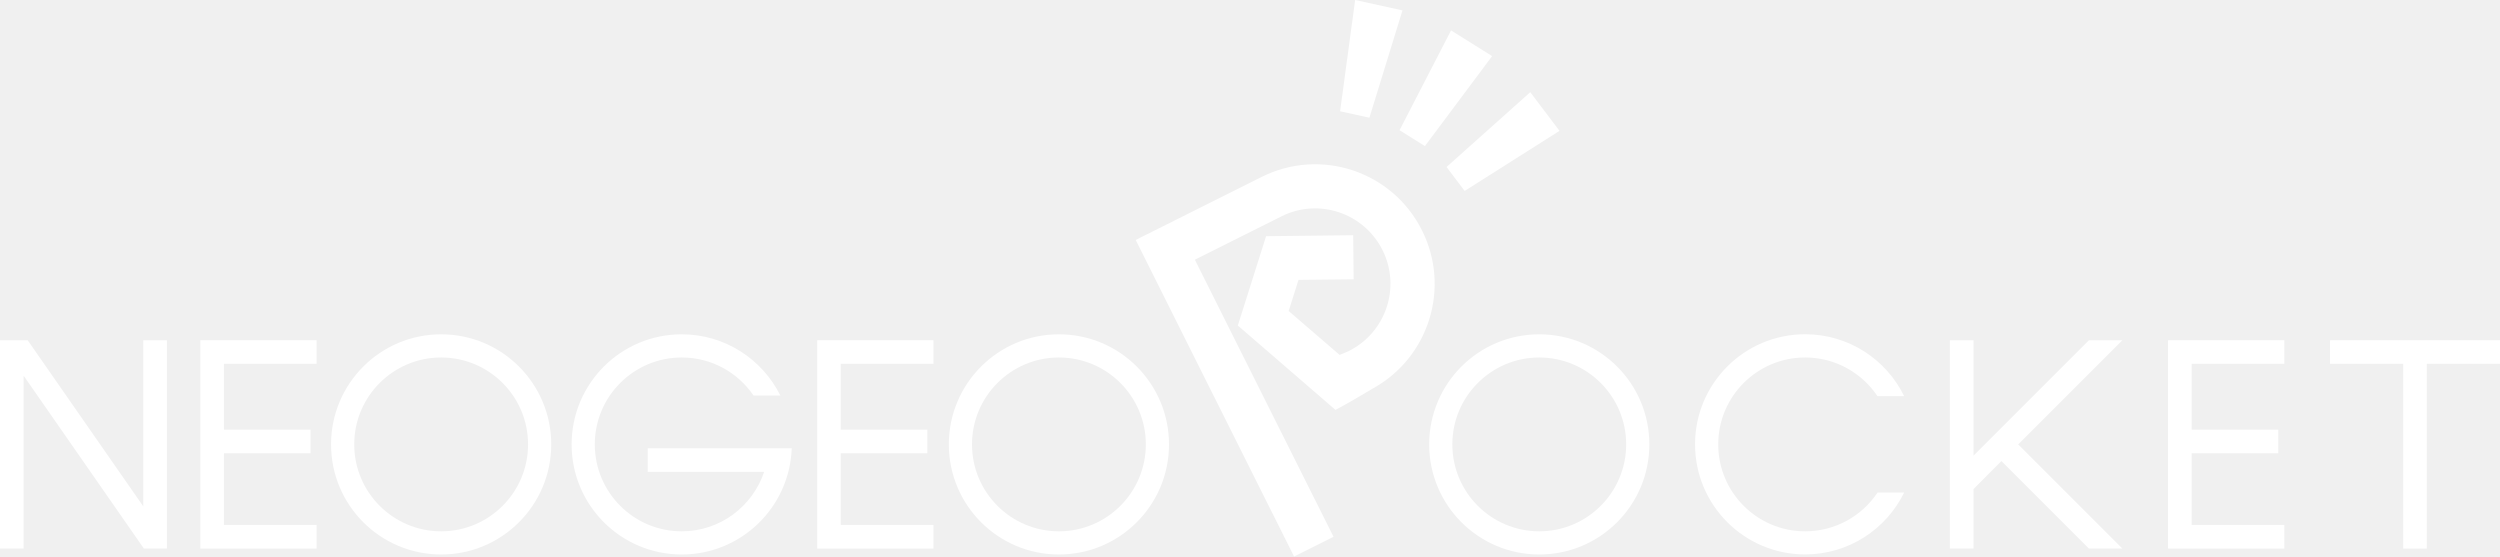
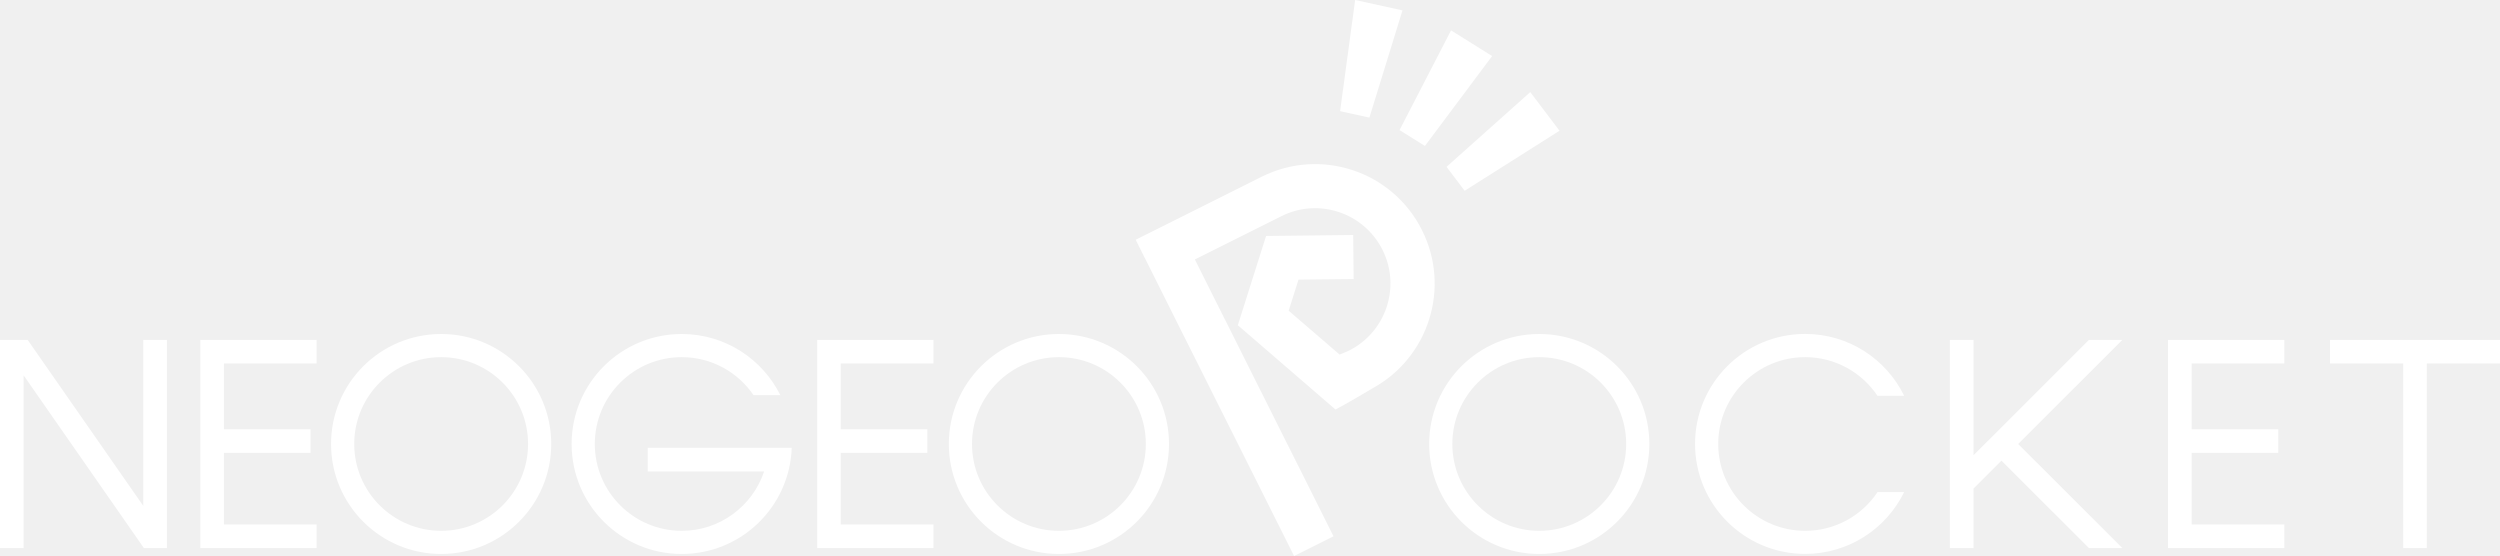
- <svg xmlns="http://www.w3.org/2000/svg" enable-background="new 0 0 3840 854.9" viewBox="0 0 3840 854.9">
-   <g fill="#fff">
-     <path d="m486.3 806.3h-142.3v-110.1h133v-.3-35.9h-133v-101.2h142.3v-36.2h-142.3-36.3v36.2 101.2 36.2 110.1 36.3h.7 35.6 142.3z" />
-     <path d="m1433.8 806.3h-142.4v-110.1h133v-.3-35.9h-133v-101.2h142.4v-36.2h-142.4-36.2v36.2 101.2 36.2 110.1 36.3h.7 35.5 142.4z" />
-     <path d="m42.5 522.6h-42.5v320h36.3v-265.5l184.7 265.5h35.4v-320h-36.3v255.2z" />
-     <path d="m677.6 513.5c-93.4 0-169.1 75.7-169.1 169.1s75.7 169.1 169.1 169.1 169.1-75.7 169.1-169.1-75.7-169.1-169.1-169.1zm0 302.6c-73.7 0-133.5-59.8-133.5-133.5s59.8-133.5 133.5-133.5 133.5 59.8 133.5 133.5-59.8 133.5-133.5 133.5z" />
-     <path d="m1626.5 513.5c-93.4 0-169.1 75.7-169.1 169.1s75.7 169.1 169.1 169.1 169.1-75.7 169.1-169.1-75.7-169.1-169.1-169.1zm0 302.6c-73.7 0-133.5-59.8-133.5-133.5s59.8-133.5 133.5-133.5 133.5 59.8 133.5 133.5-59.8 133.5-133.5 133.5z" />
-     <path d="m1180.4 688.5h-185.5v36.3h178.8c-17.7 53-67.6 91.3-126.6 91.3-73.7 0-133.5-59.8-133.5-133.5s59.8-133.5 133.5-133.5c45.9 0 86.3 23.1 110.3 58.4h41.2c-27.7-55.7-85.1-94-151.5-94-93.4 0-169.1 75.7-169.1 169.1s75.7 169.1 169.1 169.1c91.4 0 165.8-72.5 169-163.2z" />
-     <path d="m3508.7 806.3h-142.3v-110.1h133v-.3-35.9h-133v-101.2h142.3v-36.2h-142.3-36.3v36.2 101.2 36.2 110.1 36.3h.7 35.6 142.3z" />
-     <path d="m3840 522.6h-112.4-36.3-112.4v36.2h112.4v283.8h36.3v-283.8h112.4z" />
-     <path d="m3208.6 842.6h51.3l-160-160 160-160h-51.3l-177.3 177.3v-177.3h-36.3v320h36.3v-91.4l42.9-43z" />
-     <path d="m2364.3 513.5c-93.4 0-169.1 75.7-169.1 169.1s75.7 169.1 169.1 169.1 169.1-75.7 169.1-169.1-75.7-169.1-169.1-169.1zm0 302.6c-73.7 0-133.5-59.8-133.5-133.5s59.8-133.5 133.5-133.5 133.5 59.8 133.5 133.5-59.8 133.5-133.5 133.5z" />
-     <path d="m2883.8 756.7c-23.9 35.8-64.7 59.4-111.1 59.4-73.7 0-133.5-59.8-133.5-133.5s59.8-133.5 133.5-133.5c46.3 0 87.1 23.6 111.1 59.4h41c-27.5-56.3-85.2-95.1-152.1-95.1-93.4 0-169.1 75.7-169.1 169.1s75.7 169.1 169.1 169.1c66.8 0 124.6-38.8 152.1-95.1h-41z" />
-     <path d="m2188.7 224.4-39-24.4 79.1-153.3 63.1 39.5z" />
-     <path d="m2249.7 293.3-27.8-36.8 128.6-114.9 44.9 59.4z" />
-     <path d="m2103.4 180.8-45-9.9 23.1-170.9 72.7 16z" />
-     <path d="m1938 271.7-133 66.6-50.6 25.3-10 5 243.3 486.2 60.6-30.3-213-425.6 133.1-66.6c57-28.6 126.5-5.3 155.1 51.8 28.6 57 5.4 126.4-51.6 155 0 0-9.5 4.3-14.3 6l-78.2-67.4 15.1-47.8 84.7-.9-.7-67.7-133.8 1.5-43.4 137.2 3 2.6 147 127c14-7 57.4-32.9 57.4-32.9 85.9-47.3 119.8-154.4 75.5-242.8-45.3-90.8-155.5-127.5-246.2-82.2z" />
+ <svg xmlns="http://www.w3.org/2000/svg" enable-background="new 0 0 3840 854.9" viewBox="0 0 3840 854" version="1.1" id="svg15" width="3840" height="854">
+   <defs id="defs15" />
+   <g id="g16" transform="scale(1,0.9990641)">
+     <g fill="#ffffff" id="g15">
+       <path d="M 486.3,806.3 H 344 V 696.2 H 477 V 695.9 660 H 344 V 558.8 H 486.3 V 522.6 H 344 307.7 v 36.2 101.2 36.2 110.1 36.3 h 0.7 35.6 142.3 z" id="path1" />
+       <path d="M 1433.8,806.3 H 1291.4 V 696.2 h 133 V 695.9 660 h -133 V 558.8 h 142.4 v -36.2 h -142.4 -36.2 v 36.2 101.2 36.2 110.1 36.3 h 0.7 35.5 142.4 z" id="path2" />
+       <path d="M 42.5,522.6 H 0 v 320 H 36.3 V 577.1 L 221,842.6 h 35.4 v -320 h -36.3 v 255.2 z" id="path3" />
+       <path d="m 677.6,513.5 c -93.4,0 -169.1,75.7 -169.1,169.1 0,93.4 75.7,169.1 169.1,169.1 93.4,0 169.1,-75.7 169.1,-169.1 0,-93.4 -75.7,-169.1 -169.1,-169.1 z m 0,302.6 c -73.7,0 -133.5,-59.8 -133.5,-133.5 0,-73.7 59.8,-133.5 133.5,-133.5 73.7,0 133.5,59.8 133.5,133.5 0,73.7 -59.8,133.5 -133.5,133.5 z" id="path4" />
+       <path d="m 1626.5,513.5 c -93.4,0 -169.1,75.7 -169.1,169.1 0,93.4 75.7,169.1 169.1,169.1 93.4,0 169.1,-75.7 169.1,-169.1 0,-93.4 -75.7,-169.1 -169.1,-169.1 z m 0,302.6 c -73.7,0 -133.5,-59.8 -133.5,-133.5 0,-73.7 59.8,-133.5 133.5,-133.5 73.7,0 133.5,59.8 133.5,133.5 0,73.7 -59.8,133.5 -133.5,133.5 z" id="path5" />
+       <path d="M 1180.4,688.5 H 994.9 v 36.3 h 178.8 c -17.7,53 -67.6,91.3 -126.6,91.3 -73.7,0 -133.5,-59.8 -133.5,-133.5 0,-73.7 59.8,-133.5 133.5,-133.5 45.9,0 86.3,23.1 110.3,58.4 h 41.2 c -27.7,-55.7 -85.1,-94 -151.5,-94 -93.4,0 -169.1,75.7 -169.1,169.1 0,93.4 75.7,169.1 169.1,169.1 91.4,0 165.8,-72.5 169,-163.2 z" id="path6" />
+       <path d="M 3508.7,806.3 H 3366.4 V 696.2 h 133 V 695.9 660 h -133 V 558.8 h 142.3 v -36.2 h -142.3 -36.3 v 36.2 101.2 36.2 110.1 36.3 h 0.7 35.6 142.3 z" id="path7" />
+       <path d="m 3840,522.6 h -112.4 -36.3 -112.4 v 36.2 h 112.4 v 283.8 h 36.3 V 558.8 H 3840 Z" id="path8" />
+       <path d="m 3208.6,842.6 h 51.3 l -160,-160 160,-160 h -51.3 L 3031.3,699.9 V 522.6 H 2995 v 320 h 36.3 v -91.4 l 42.9,-43 z" id="path9" />
+       <path d="m 2364.3,513.5 c -93.4,0 -169.1,75.7 -169.1,169.1 0,93.4 75.7,169.1 169.1,169.1 93.4,0 169.1,-75.7 169.1,-169.1 0,-93.4 -75.7,-169.1 -169.1,-169.1 z m 0,302.6 c -73.7,0 -133.5,-59.8 -133.5,-133.5 0,-73.7 59.8,-133.5 133.5,-133.5 73.7,0 133.5,59.8 133.5,133.5 0,73.7 -59.8,133.5 -133.5,133.5 z" id="path10" />
+       <path d="m 2883.8,756.7 c -23.9,35.8 -64.7,59.4 -111.1,59.4 -73.7,0 -133.5,-59.8 -133.5,-133.5 0,-73.7 59.8,-133.5 133.5,-133.5 46.3,0 87.1,23.6 111.1,59.4 h 41 c -27.5,-56.3 -85.2,-95.1 -152.1,-95.1 -93.4,0 -169.1,75.7 -169.1,169.1 0,93.4 75.7,169.1 169.1,169.1 66.8,0 124.6,-38.8 152.1,-95.1 h -41 z" id="path11" />
+       <path d="m 2188.7,224.4 -39,-24.4 79.1,-153.3 63.1,39.5 z" id="path12" />
+       <path d="m 2249.7,293.3 -27.8,-36.8 128.6,-114.9 44.9,59.4 z" id="path13" />
+       <path d="m 2103.4,180.8 -45,-9.9 23.1,-170.9 72.7,16 z" id="path14" />
+       <path d="m 1938,271.7 -133,66.6 -50.6,25.3 -10,5 243.3,486.2 60.6,-30.3 -213,-425.6 133.1,-66.6 c 57,-28.6 126.5,-5.3 155.1,51.8 28.6,57 5.4,126.4 -51.6,155 0,0 -9.5,4.3 -14.3,6 l -78.2,-67.4 15.1,-47.8 84.7,-0.9 -0.7,-67.7 -133.8,1.5 -43.4,137.2 3,2.6 147,127 c 14,-7 57.4,-32.9 57.4,-32.9 85.9,-47.3 119.8,-154.4 75.5,-242.8 -45.3,-90.8 -155.5,-127.5 -246.2,-82.2 z" id="path15" />
+     </g>
  </g>
</svg>
